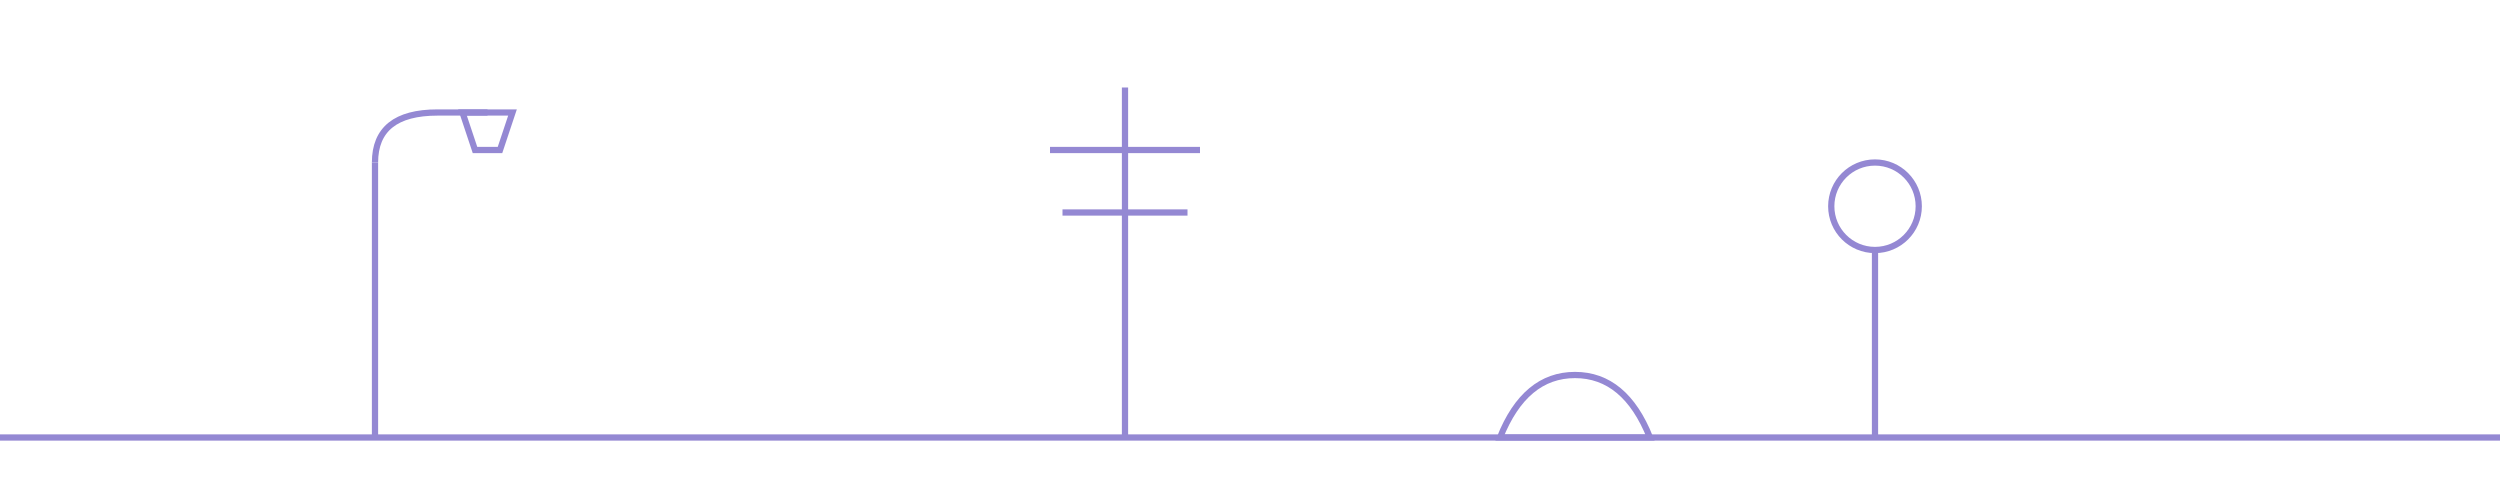
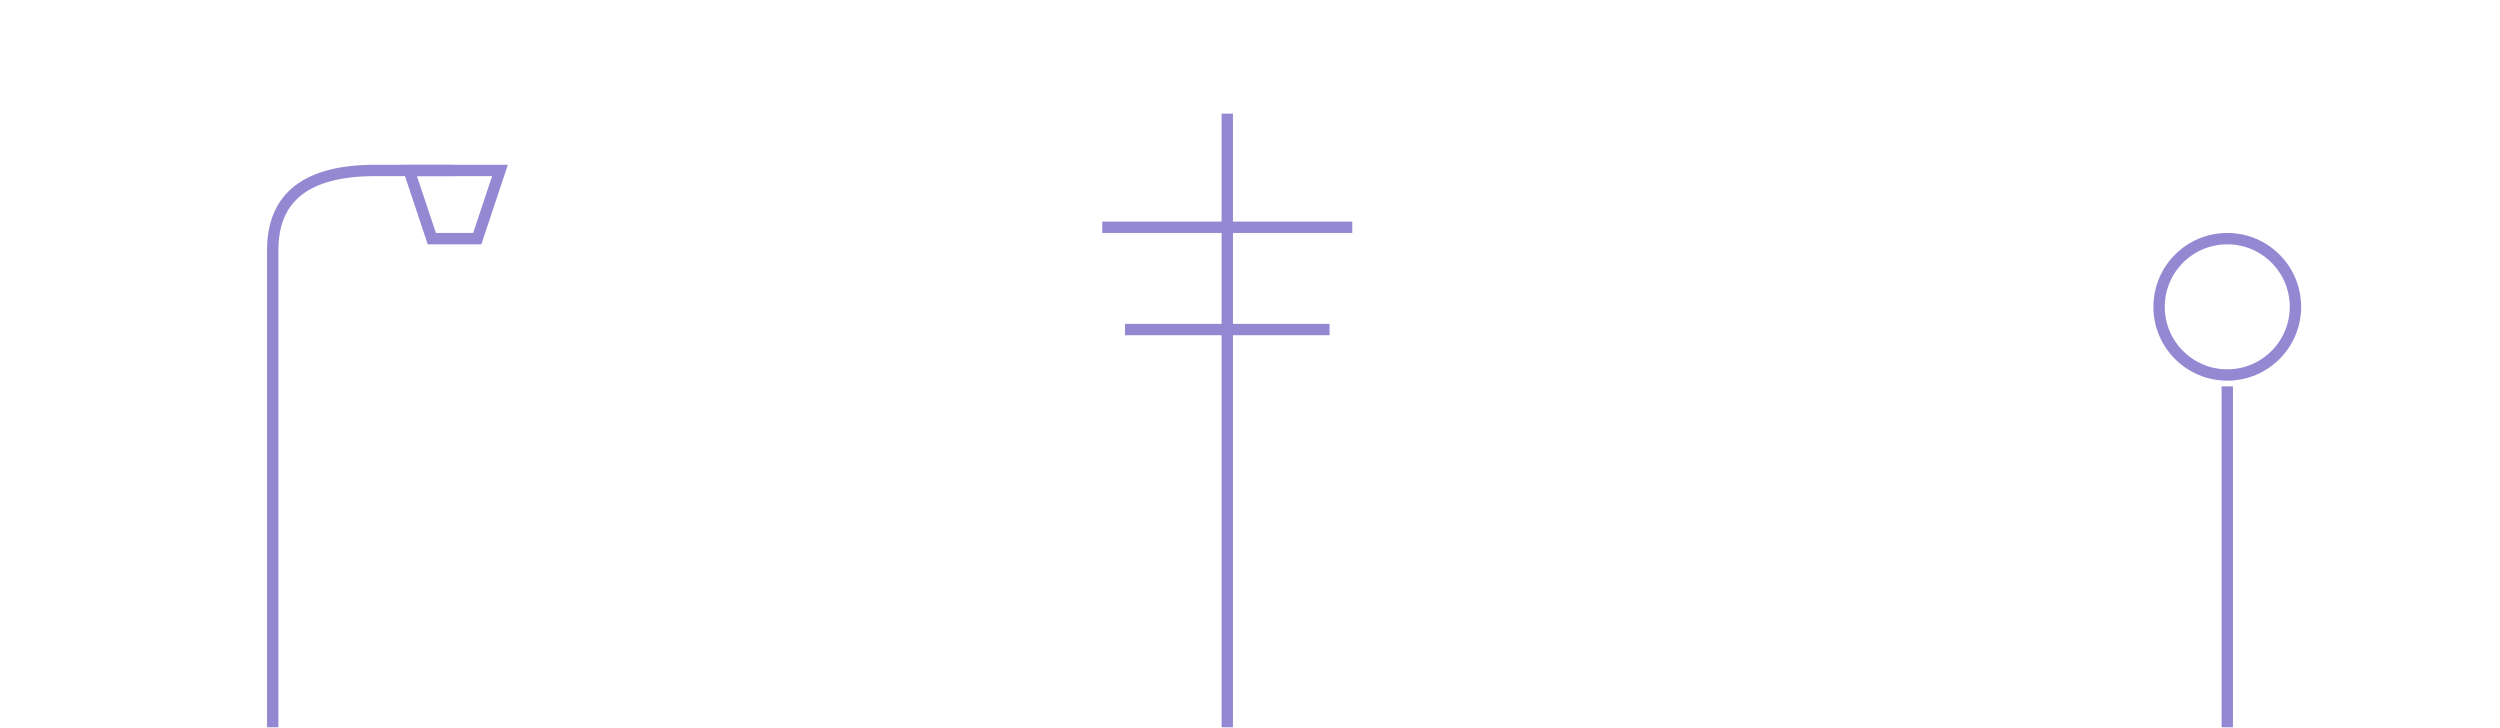
- <svg xmlns="http://www.w3.org/2000/svg" viewBox="0 0 400 80" preserveAspectRatio="xMidYMax meet" fill="none" stroke="#9488d3" stroke-width="1" vector-effect="non-scaling-stroke">
-   <g id="ground">
-     <path d="M0 70 H400" />
-     <g id="street-lamp">
-       <path d="M60 70 V26" />
-       <path d="M60 26 q0 -8 10 -8 h8" />
-       <path d="M74 18 h8 l-2 6 h-4 z" />
-     </g>
-     <g id="utility-pole">
-       <path d="M180 70 V14" />
-       <path d="M168 24 H192" />
-       <path d="M170 34 H190" />
-     </g>
-     <g id="road-sign">
-       <path d="M300 70 V40" />
-       <circle cx="300" cy="33" r="7" />
-     </g>
-     <g id="shrub">
-       <path d="M240 70 q4 -10 12 -10 q8 0 12 10 z" />
-     </g>
+ <svg xmlns="http://www.w3.org/2000/svg" viewBox="0 0 220 64" fill="none" stroke="#9488d3" stroke-width="1" vector-effect="non-scaling-stroke">
+   <g id="street-lamp">
+     <path d="M24 64 V22" />
+     <path d="M24 22 q0 -7 9 -7 h7" />
+     <path d="M36 15 h8 l-2 6 h-4 z" />
+   </g>
+   <g id="utility-pole">
+     <path d="M108 64 V10" />
+     <path d="M97 20 H119" />
+     <path d="M99 29 H117" />
+   </g>
+   <g id="road-sign">
+     <path d="M196 64 V34" />
+     <circle cx="196" cy="27" r="6" />
  </g>
</svg>
